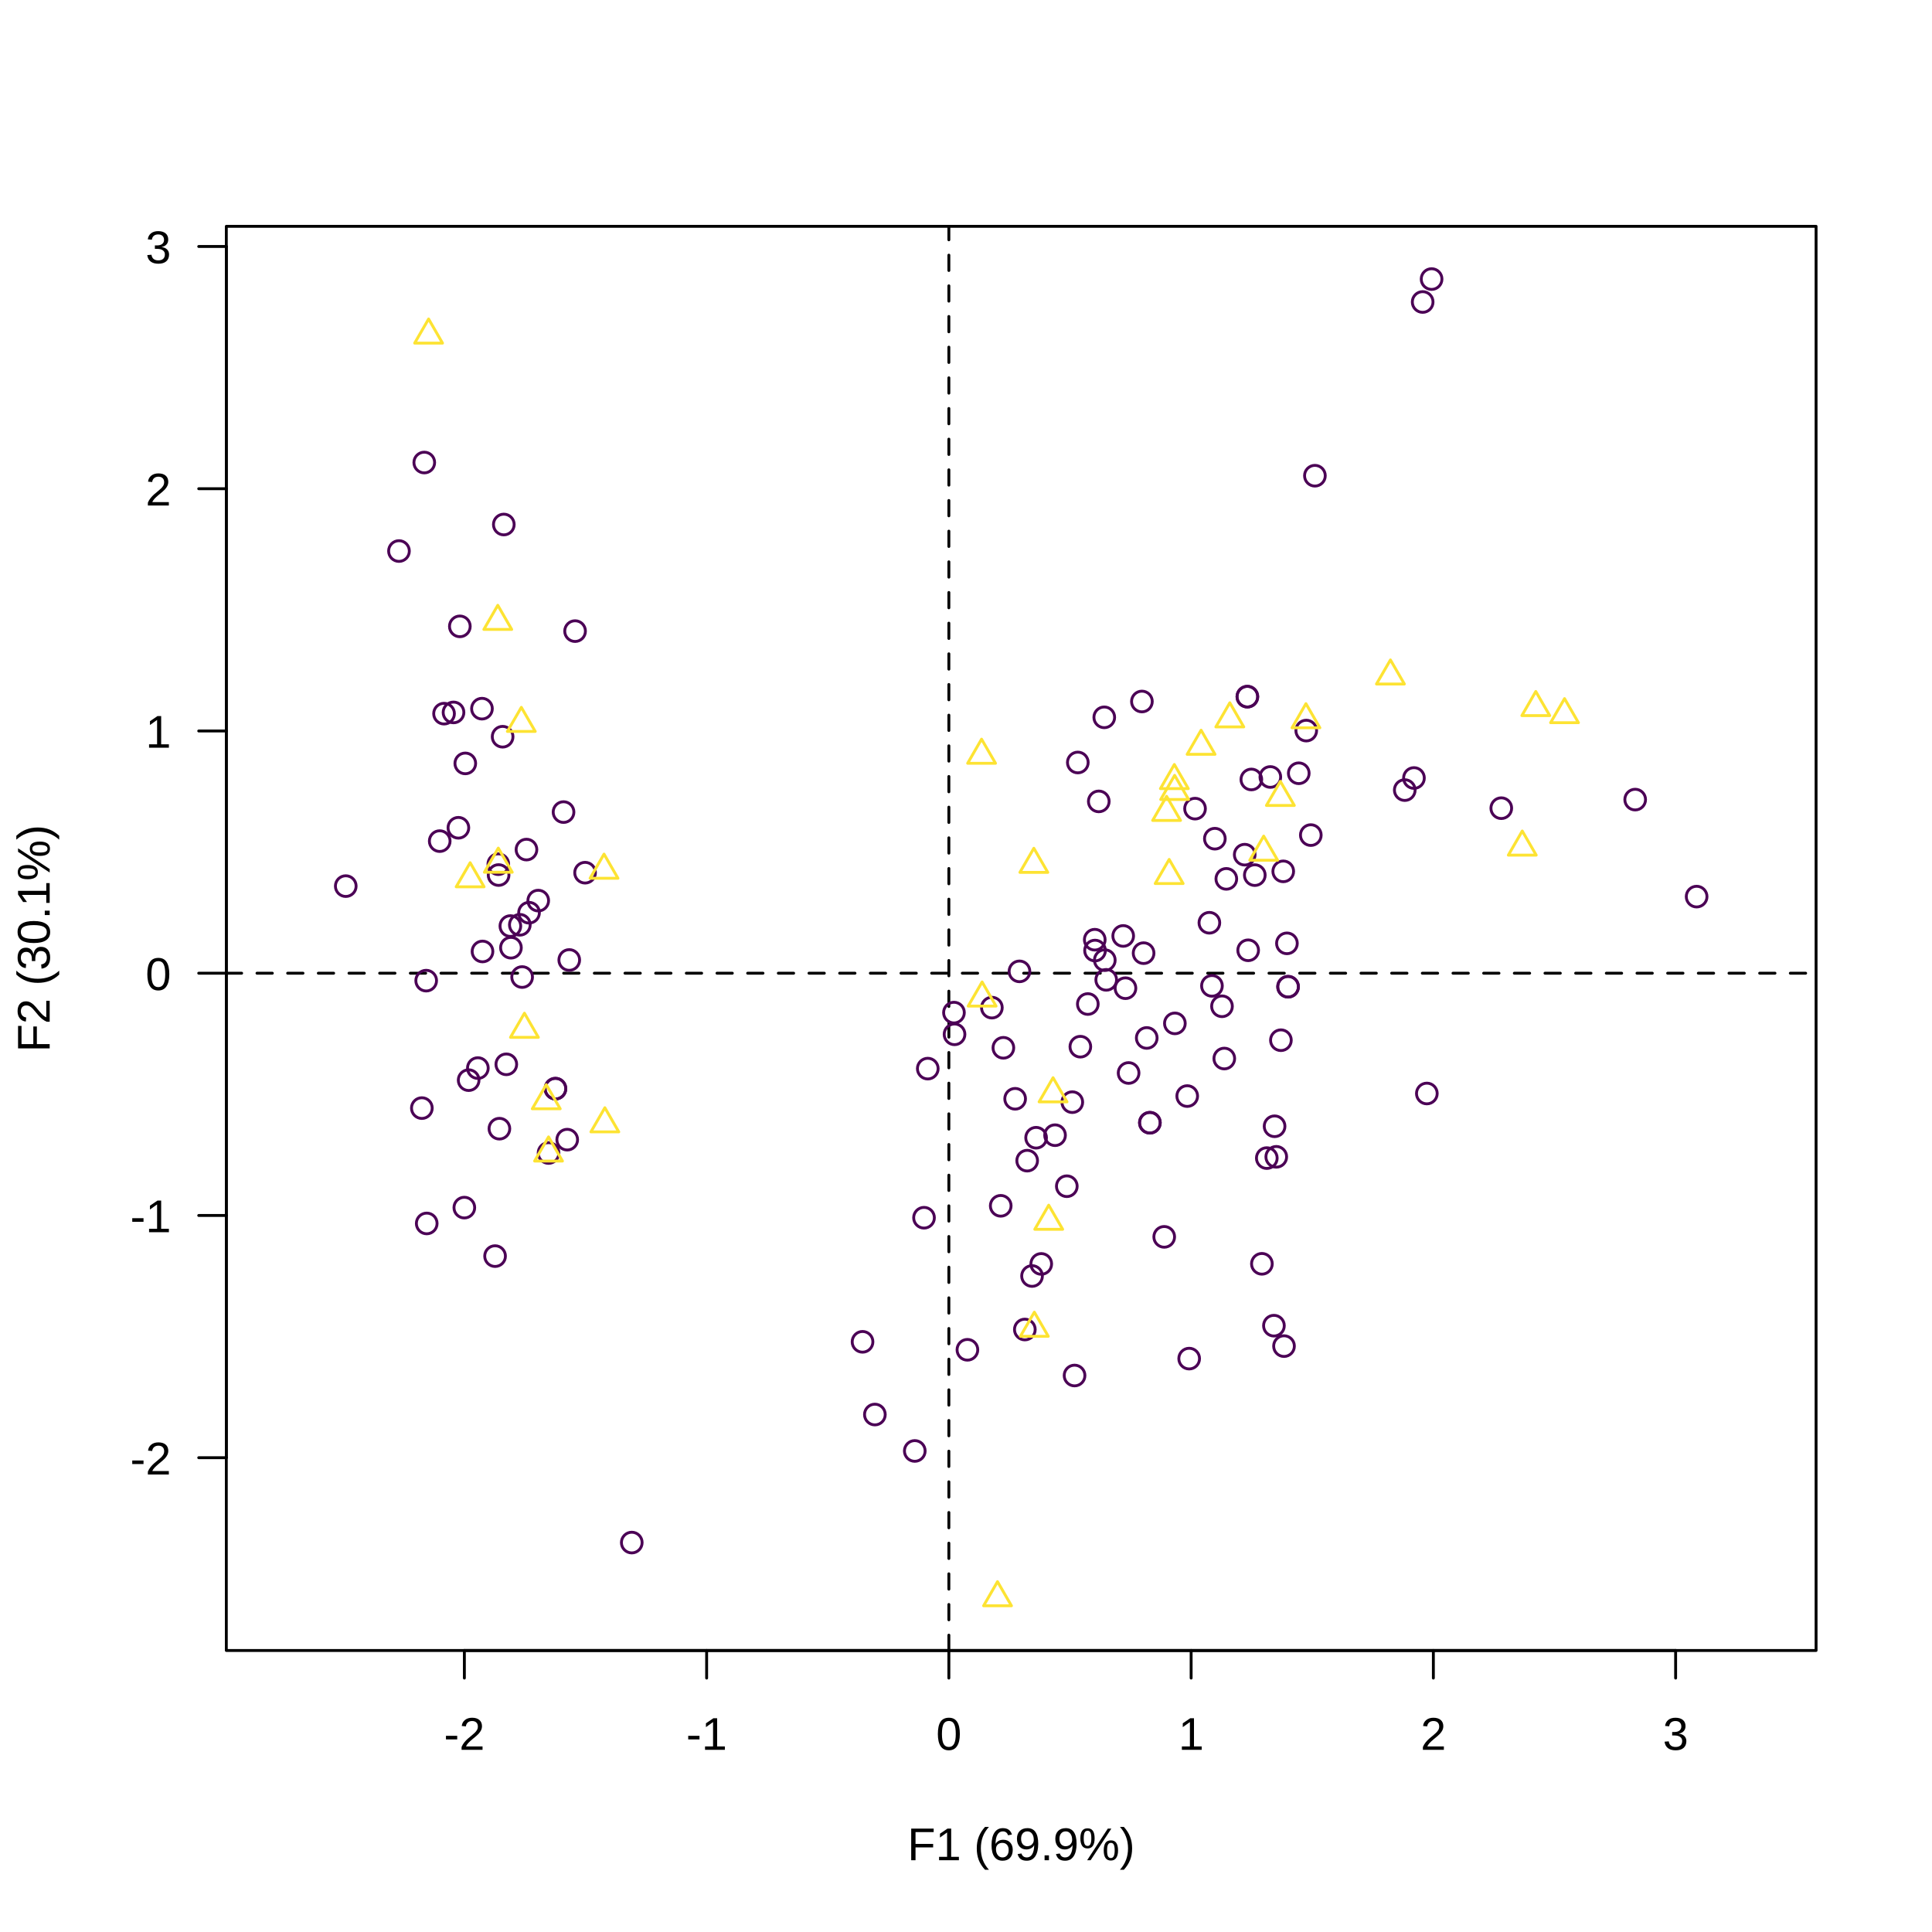
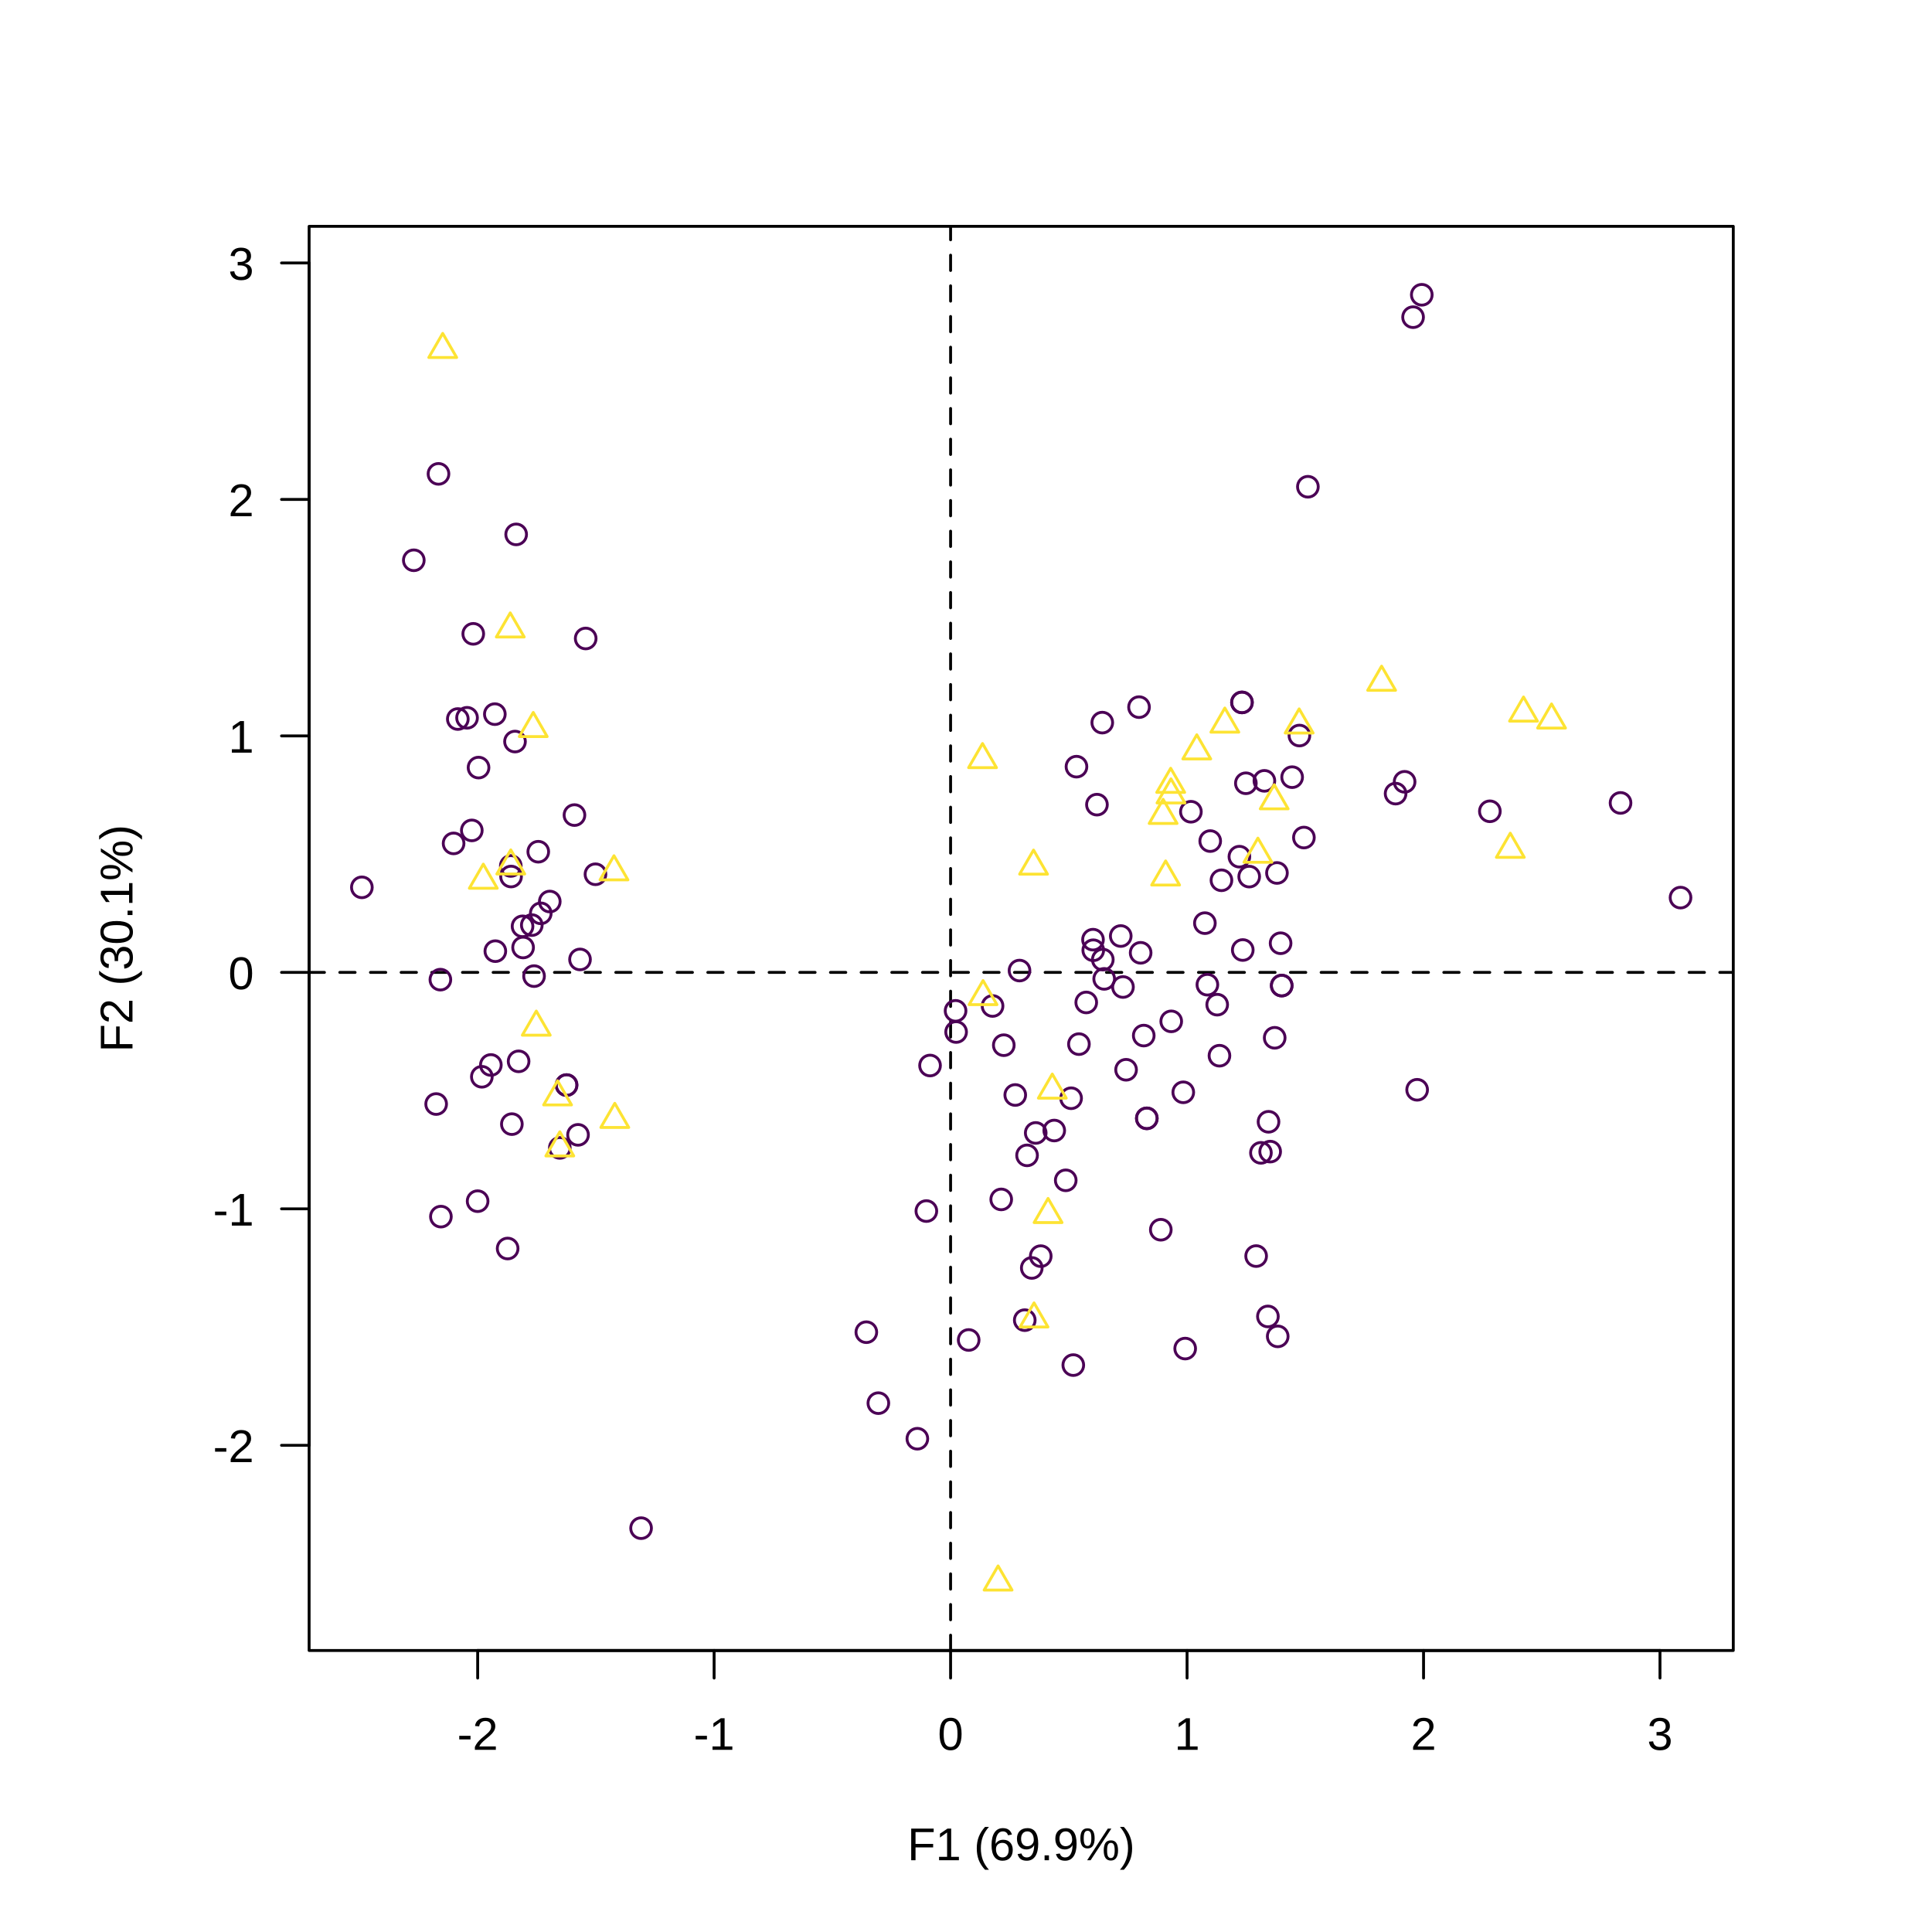
<svg xmlns="http://www.w3.org/2000/svg" class="svglite" width="504.00pt" height="504.00pt" viewBox="0 0 504.00 504.00">
  <defs>
    <style type="text/css">
    .svglite line, .svglite polyline, .svglite polygon, .svglite path, .svglite rect, .svglite circle {
      fill: none;
      stroke: #000000;
      stroke-linecap: round;
      stroke-linejoin: round;
      stroke-miterlimit: 10.00;
    }
    .svglite text {
      white-space: pre;
    }
  </style>
  </defs>
  <rect width="100%" height="100%" style="stroke: none; fill: #FFFFFF;" />
  <defs>
    <clipPath id="cpMC4wMHw1MDQuMDB8MC4wMHw1MDQuMDA=">
      <rect x="0.00" y="0.00" width="504.00" height="504.00" />
    </clipPath>
  </defs>
  <g clip-path="url(#cpMC4wMHw1MDQuMDB8MC4wMHw1MDQuMDA=)">
</g>
  <defs>
-     <clipPath id="cpNTkuMDR8NDczLjc2fDU5LjA0fDQzMC41Ng==">
-       <rect x="59.04" y="59.04" width="414.72" height="371.52" />
+     <clipPath id="cpODAuNjR8NDUyLjE2fDU5LjA0fDQzMC41Ng==">
+       <rect x="80.64" y="59.04" width="371.52" height="371.52" />
    </clipPath>
  </defs>
-   <g clip-path="url(#cpNTkuMDR8NDczLjc2fDU5LjA0fDQzMC41Ng==)">
-     <line x1="59.04" y1="253.88" x2="473.76" y2="253.88" style="stroke-width: 0.75; stroke-dasharray: 4.00,4.00;" />
-     <line x1="247.53" y1="430.56" x2="247.53" y2="59.04" style="stroke-width: 0.75; stroke-dasharray: 4.00,4.00;" />
-     <circle cx="147.97" cy="297.30" r="2.70" style="stroke-width: 0.75; stroke: #4B0055;" />
-     <circle cx="124.66" cy="278.63" r="2.70" style="stroke-width: 0.75; stroke: #4B0055;" />
-     <circle cx="130.28" cy="294.44" r="2.70" style="stroke-width: 0.75; stroke: #4B0055;" />
-     <circle cx="119.58" cy="215.94" r="2.70" style="stroke-width: 0.75; stroke: #4B0055;" />
-     <circle cx="111.18" cy="255.82" r="2.70" style="stroke-width: 0.75; stroke: #4B0055;" />
-     <circle cx="133.14" cy="241.58" r="2.70" style="stroke-width: 0.75; stroke: #4B0055;" />
-     <circle cx="129.15" cy="327.68" r="2.70" style="stroke-width: 0.75; stroke: #4B0055;" />
-     <circle cx="144.90" cy="284.00" r="2.70" style="stroke-width: 0.75; stroke: #4B0055;" />
-     <circle cx="125.87" cy="248.21" r="2.70" style="stroke-width: 0.75; stroke: #4B0055;" />
-     <circle cx="143.10" cy="300.78" r="2.70" style="stroke-width: 0.75; stroke: #4B0055;" />
-     <circle cx="111.32" cy="319.16" r="2.70" style="stroke-width: 0.75; stroke: #4B0055;" />
-     <circle cx="131.43" cy="136.83" r="2.70" style="stroke-width: 0.75; stroke: #4B0055;" />
-     <circle cx="119.96" cy="163.40" r="2.70" style="stroke-width: 0.75; stroke: #4B0055;" />
-     <circle cx="129.99" cy="225.44" r="2.70" style="stroke-width: 0.75; stroke: #4B0055;" />
-     <circle cx="150.02" cy="164.64" r="2.70" style="stroke-width: 0.75; stroke: #4B0055;" />
-     <circle cx="115.84" cy="186.17" r="2.70" style="stroke-width: 0.75; stroke: #4B0055;" />
-     <circle cx="121.38" cy="199.15" r="2.70" style="stroke-width: 0.75; stroke: #4B0055;" />
-     <circle cx="90.20" cy="231.16" r="2.70" style="stroke-width: 0.75; stroke: #4B0055;" />
-     <circle cx="148.50" cy="250.43" r="2.70" style="stroke-width: 0.75; stroke: #4B0055;" />
-     <circle cx="133.29" cy="247.23" r="2.70" style="stroke-width: 0.75; stroke: #4B0055;" />
-     <circle cx="135.61" cy="241.25" r="2.70" style="stroke-width: 0.75; stroke: #4B0055;" />
-     <circle cx="137.34" cy="221.63" r="2.70" style="stroke-width: 0.75; stroke: #4B0055;" />
-     <circle cx="140.41" cy="234.94" r="2.70" style="stroke-width: 0.75; stroke: #4B0055;" />
-     <circle cx="132.08" cy="277.65" r="2.70" style="stroke-width: 0.75; stroke: #4B0055;" />
-     <circle cx="152.63" cy="227.66" r="2.70" style="stroke-width: 0.75; stroke: #4B0055;" />
-     <circle cx="104.08" cy="143.75" r="2.70" style="stroke-width: 0.75; stroke: #4B0055;" />
-     <circle cx="110.68" cy="120.66" r="2.70" style="stroke-width: 0.75; stroke: #4B0055;" />
-     <circle cx="144.90" cy="284.00" r="2.70" style="stroke-width: 0.75; stroke: #4B0055;" />
-     <circle cx="147.01" cy="211.85" r="2.70" style="stroke-width: 0.75; stroke: #4B0055;" />
-     <circle cx="114.71" cy="219.42" r="2.70" style="stroke-width: 0.75; stroke: #4B0055;" />
-     <circle cx="121.13" cy="315.03" r="2.70" style="stroke-width: 0.75; stroke: #4B0055;" />
-     <circle cx="138.01" cy="238.10" r="2.70" style="stroke-width: 0.75; stroke: #4B0055;" />
-     <circle cx="164.81" cy="402.41" r="2.70" style="stroke-width: 0.75; stroke: #4B0055;" />
-     <circle cx="110.05" cy="289.07" r="2.70" style="stroke-width: 0.75; stroke: #4B0055;" />
-     <circle cx="130.07" cy="228.27" r="2.70" style="stroke-width: 0.75; stroke: #4B0055;" />
-     <circle cx="125.73" cy="184.87" r="2.70" style="stroke-width: 0.75; stroke: #4B0055;" />
-     <circle cx="118.31" cy="185.85" r="2.70" style="stroke-width: 0.75; stroke: #4B0055;" />
-     <circle cx="122.26" cy="281.78" r="2.70" style="stroke-width: 0.75; stroke: #4B0055;" />
-     <circle cx="131.12" cy="192.19" r="2.70" style="stroke-width: 0.75; stroke: #4B0055;" />
-     <circle cx="136.21" cy="254.88" r="2.70" style="stroke-width: 0.75; stroke: #4B0055;" />
-     <circle cx="286.64" cy="209.06" r="2.70" style="stroke-width: 0.75; stroke: #4B0055;" />
-     <circle cx="326.44" cy="203.34" r="2.70" style="stroke-width: 0.75; stroke: #4B0055;" />
-     <circle cx="280.32" cy="358.83" r="2.70" style="stroke-width: 0.75; stroke: #4B0055;" />
-     <circle cx="316.16" cy="257.18" r="2.70" style="stroke-width: 0.75; stroke: #4B0055;" />
-     <circle cx="281.17" cy="198.91" r="2.70" style="stroke-width: 0.75; stroke: #4B0055;" />
-     <circle cx="228.23" cy="369.01" r="2.70" style="stroke-width: 0.75; stroke: #4B0055;" />
-     <circle cx="315.49" cy="240.72" r="2.70" style="stroke-width: 0.75; stroke: #4B0055;" />
-     <circle cx="241.05" cy="317.67" r="2.70" style="stroke-width: 0.75; stroke: #4B0055;" />
-     <circle cx="265.95" cy="253.40" r="2.70" style="stroke-width: 0.75; stroke: #4B0055;" />
-     <circle cx="310.22" cy="354.42" r="2.70" style="stroke-width: 0.75; stroke: #4B0055;" />
-     <circle cx="293.60" cy="257.79" r="2.70" style="stroke-width: 0.75; stroke: #4B0055;" />
-     <circle cx="242.03" cy="278.77" r="2.70" style="stroke-width: 0.75; stroke: #4B0055;" />
-     <circle cx="258.75" cy="262.86" r="2.70" style="stroke-width: 0.75; stroke: #4B0055;" />
-     <circle cx="275.23" cy="296.14" r="2.70" style="stroke-width: 0.75; stroke: #4B0055;" />
-     <circle cx="332.33" cy="345.83" r="2.70" style="stroke-width: 0.75; stroke: #4B0055;" />
-     <circle cx="271.63" cy="329.72" r="2.70" style="stroke-width: 0.75; stroke: #4B0055;" />
-     <circle cx="281.83" cy="273.05" r="2.70" style="stroke-width: 0.75; stroke: #4B0055;" />
-     <circle cx="330.47" cy="302.11" r="2.70" style="stroke-width: 0.75; stroke: #4B0055;" />
-     <circle cx="299.15" cy="270.77" r="2.70" style="stroke-width: 0.75; stroke: #4B0055;" />
-     <circle cx="298.33" cy="248.65" r="2.70" style="stroke-width: 0.75; stroke: #4B0055;" />
-     <circle cx="335.72" cy="246.09" r="2.70" style="stroke-width: 0.75; stroke: #4B0055;" />
-     <circle cx="324.71" cy="222.96" r="2.70" style="stroke-width: 0.75; stroke: #4B0055;" />
-     <circle cx="283.78" cy="261.92" r="2.70" style="stroke-width: 0.75; stroke: #4B0055;" />
-     <circle cx="261.06" cy="314.56" r="2.70" style="stroke-width: 0.75; stroke: #4B0055;" />
-     <circle cx="267.35" cy="346.83" r="2.70" style="stroke-width: 0.75; stroke: #4B0055;" />
-     <circle cx="270.29" cy="296.80" r="2.70" style="stroke-width: 0.75; stroke: #4B0055;" />
-     <circle cx="309.71" cy="285.93" r="2.70" style="stroke-width: 0.75; stroke: #4B0055;" />
-     <circle cx="249.01" cy="269.82" r="2.70" style="stroke-width: 0.75; stroke: #4B0055;" />
-     <circle cx="311.75" cy="210.95" r="2.70" style="stroke-width: 0.75; stroke: #4B0055;" />
-     <circle cx="329.19" cy="329.69" r="2.70" style="stroke-width: 0.75; stroke: #4B0055;" />
-     <circle cx="248.86" cy="264.16" r="2.70" style="stroke-width: 0.75; stroke: #4B0055;" />
-     <circle cx="269.23" cy="332.87" r="2.70" style="stroke-width: 0.75; stroke: #4B0055;" />
-     <circle cx="285.59" cy="245.14" r="2.70" style="stroke-width: 0.75; stroke: #4B0055;" />
-     <circle cx="278.30" cy="309.45" r="2.70" style="stroke-width: 0.75; stroke: #4B0055;" />
-     <circle cx="238.64" cy="378.51" r="2.70" style="stroke-width: 0.75; stroke: #4B0055;" />
-     <circle cx="267.96" cy="302.78" r="2.70" style="stroke-width: 0.75; stroke: #4B0055;" />
-     <circle cx="261.75" cy="273.34" r="2.70" style="stroke-width: 0.75; stroke: #4B0055;" />
-     <circle cx="288.58" cy="255.61" r="2.70" style="stroke-width: 0.75; stroke: #4B0055;" />
-     <circle cx="225.01" cy="350.04" r="2.70" style="stroke-width: 0.75; stroke: #4B0055;" />
-     <circle cx="264.82" cy="286.64" r="2.70" style="stroke-width: 0.75; stroke: #4B0055;" />
-     <circle cx="299.97" cy="292.89" r="2.70" style="stroke-width: 0.75; stroke: #4B0055;" />
-     <circle cx="366.46" cy="206.11" r="2.70" style="stroke-width: 0.75; stroke: #4B0055;" />
-     <circle cx="325.61" cy="247.90" r="2.70" style="stroke-width: 0.75; stroke: #4B0055;" />
-     <circle cx="334.76" cy="227.31" r="2.70" style="stroke-width: 0.75; stroke: #4B0055;" />
-     <circle cx="252.37" cy="352.12" r="2.70" style="stroke-width: 0.75; stroke: #4B0055;" />
-     <circle cx="391.64" cy="210.83" r="2.70" style="stroke-width: 0.75; stroke: #4B0055;" />
-     <circle cx="372.22" cy="285.26" r="2.70" style="stroke-width: 0.75; stroke: #4B0055;" />
-     <circle cx="343.02" cy="124.10" r="2.70" style="stroke-width: 0.75; stroke: #4B0055;" />
-     <circle cx="334.15" cy="271.36" r="2.70" style="stroke-width: 0.75; stroke: #4B0055;" />
-     <circle cx="341.95" cy="217.85" r="2.70" style="stroke-width: 0.75; stroke: #4B0055;" />
-     <circle cx="303.71" cy="322.66" r="2.70" style="stroke-width: 0.75; stroke: #4B0055;" />
-     <circle cx="294.42" cy="279.91" r="2.70" style="stroke-width: 0.75; stroke: #4B0055;" />
-     <circle cx="327.34" cy="228.29" r="2.70" style="stroke-width: 0.75; stroke: #4B0055;" />
-     <circle cx="371.13" cy="78.78" r="2.70" style="stroke-width: 0.75; stroke: #4B0055;" />
-     <circle cx="442.60" cy="233.90" r="2.70" style="stroke-width: 0.75; stroke: #4B0055;" />
-     <circle cx="334.96" cy="351.16" r="2.70" style="stroke-width: 0.75; stroke: #4B0055;" />
-     <circle cx="279.73" cy="287.52" r="2.70" style="stroke-width: 0.75; stroke: #4B0055;" />
-     <circle cx="426.57" cy="208.59" r="2.70" style="stroke-width: 0.75; stroke: #4B0055;" />
-     <circle cx="319.38" cy="276.14" r="2.70" style="stroke-width: 0.75; stroke: #4B0055;" />
-     <circle cx="325.40" cy="181.74" r="2.70" style="stroke-width: 0.75; stroke: #4B0055;" />
-     <circle cx="306.49" cy="266.97" r="2.70" style="stroke-width: 0.75; stroke: #4B0055;" />
-     <circle cx="293.01" cy="244.16" r="2.70" style="stroke-width: 0.75; stroke: #4B0055;" />
-     <circle cx="336.02" cy="257.41" r="2.70" style="stroke-width: 0.75; stroke: #4B0055;" />
-     <circle cx="368.86" cy="202.96" r="2.70" style="stroke-width: 0.75; stroke: #4B0055;" />
-     <circle cx="373.46" cy="72.80" r="2.70" style="stroke-width: 0.75; stroke: #4B0055;" />
-     <circle cx="336.02" cy="257.41" r="2.70" style="stroke-width: 0.75; stroke: #4B0055;" />
-     <circle cx="318.78" cy="262.51" r="2.70" style="stroke-width: 0.75; stroke: #4B0055;" />
-     <circle cx="332.50" cy="293.81" r="2.70" style="stroke-width: 0.75; stroke: #4B0055;" />
-     <circle cx="297.89" cy="183.00" r="2.70" style="stroke-width: 0.75; stroke: #4B0055;" />
-     <circle cx="316.92" cy="218.79" r="2.70" style="stroke-width: 0.75; stroke: #4B0055;" />
-     <circle cx="285.66" cy="247.97" r="2.70" style="stroke-width: 0.75; stroke: #4B0055;" />
-     <circle cx="338.81" cy="201.72" r="2.70" style="stroke-width: 0.75; stroke: #4B0055;" />
-     <circle cx="331.39" cy="202.69" r="2.70" style="stroke-width: 0.75; stroke: #4B0055;" />
-     <circle cx="299.97" cy="292.89" r="2.70" style="stroke-width: 0.75; stroke: #4B0055;" />
-     <circle cx="340.76" cy="190.59" r="2.70" style="stroke-width: 0.75; stroke: #4B0055;" />
-     <circle cx="325.40" cy="181.74" r="2.70" style="stroke-width: 0.75; stroke: #4B0055;" />
-     <circle cx="332.94" cy="301.78" r="2.70" style="stroke-width: 0.75; stroke: #4B0055;" />
-     <circle cx="319.91" cy="229.27" r="2.70" style="stroke-width: 0.75; stroke: #4B0055;" />
-     <circle cx="288.07" cy="187.13" r="2.70" style="stroke-width: 0.75; stroke: #4B0055;" />
-     <circle cx="288.21" cy="250.47" r="2.70" style="stroke-width: 0.75; stroke: #4B0055;" />
-     <polygon points="129.99,221.24 133.63,227.54 126.36,227.54 " style="stroke-width: 0.75; stroke: #FDE333;" />
-     <polygon points="129.86,157.90 133.49,164.20 126.22,164.20 " style="stroke-width: 0.75; stroke: #FDE333;" />
-     <polygon points="136.00,184.52 139.63,190.81 132.36,190.81 " style="stroke-width: 0.75; stroke: #FDE333;" />
-     <polygon points="111.81,83.21 115.44,89.51 108.17,89.51 " style="stroke-width: 0.75; stroke: #FDE333;" />
-     <polygon points="157.57,222.81 161.21,229.11 153.94,229.11 " style="stroke-width: 0.75; stroke: #FDE333;" />
-     <polygon points="157.79,288.97 161.42,295.27 154.15,295.27 " style="stroke-width: 0.75; stroke: #FDE333;" />
-     <polygon points="142.50,282.95 146.14,289.25 138.86,289.25 " style="stroke-width: 0.75; stroke: #FDE333;" />
-     <polygon points="136.81,264.31 140.44,270.61 133.17,270.61 " style="stroke-width: 0.75; stroke: #FDE333;" />
-     <polygon points="122.65,225.05 126.28,231.34 119.01,231.34 " style="stroke-width: 0.75; stroke: #FDE333;" />
-     <polygon points="143.10,296.58 146.73,302.88 139.46,302.88 " style="stroke-width: 0.75; stroke: #FDE333;" />
-     <polygon points="320.82,183.33 324.46,189.63 317.18,189.63 " style="stroke-width: 0.75; stroke: #FDE333;" />
-     <polygon points="274.71,281.14 278.35,287.44 271.07,287.44 " style="stroke-width: 0.75; stroke: #FDE333;" />
-     <polygon points="260.22,412.60 263.86,418.90 256.59,418.90 " style="stroke-width: 0.75; stroke: #FDE333;" />
-     <polygon points="304.33,207.73 307.96,214.03 300.69,214.03 " style="stroke-width: 0.75; stroke: #FDE333;" />
-     <polygon points="269.70,221.28 273.34,227.58 266.06,227.58 " style="stroke-width: 0.75; stroke: #FDE333;" />
-     <polygon points="305.00,224.19 308.64,230.49 301.36,230.49 " style="stroke-width: 0.75; stroke: #FDE333;" />
-     <polygon points="269.83,342.30 273.46,348.60 266.19,348.60 " style="stroke-width: 0.75; stroke: #FDE333;" />
-     <polygon points="256.06,192.82 259.70,199.12 252.43,199.12 " style="stroke-width: 0.75; stroke: #FDE333;" />
-     <polygon points="273.58,314.39 277.22,320.69 269.94,320.69 " style="stroke-width: 0.75; stroke: #FDE333;" />
-     <polygon points="256.20,256.16 259.84,262.46 252.57,262.46 " style="stroke-width: 0.75; stroke: #FDE333;" />
-     <polygon points="313.33,190.48 316.96,196.78 309.69,196.78 " style="stroke-width: 0.75; stroke: #FDE333;" />
-     <polygon points="408.14,182.24 411.77,188.53 404.50,188.53 " style="stroke-width: 0.75; stroke: #FDE333;" />
-     <polygon points="306.35,199.43 309.99,205.73 302.72,205.73 " style="stroke-width: 0.75; stroke: #FDE333;" />
-     <polygon points="306.43,202.26 310.07,208.56 302.79,208.56 " style="stroke-width: 0.75; stroke: #FDE333;" />
-     <polygon points="340.68,183.56 344.32,189.86 337.05,189.86 " style="stroke-width: 0.75; stroke: #FDE333;" />
-     <polygon points="362.72,172.15 366.36,178.44 359.08,178.44 " style="stroke-width: 0.75; stroke: #FDE333;" />
-     <polygon points="397.11,216.78 400.75,223.08 393.48,223.08 " style="stroke-width: 0.75; stroke: #FDE333;" />
-     <polygon points="400.64,180.38 404.28,186.68 397.01,186.68 " style="stroke-width: 0.75; stroke: #FDE333;" />
-     <polygon points="334.01,203.83 337.65,210.12 330.37,210.12 " style="stroke-width: 0.75; stroke: #FDE333;" />
-     <polygon points="329.66,218.11 333.30,224.41 326.02,224.41 " style="stroke-width: 0.75; stroke: #FDE333;" />
+   <g clip-path="url(#cpODAuNjR8NDUyLjE2fDU5LjA0fDQzMC41Ng==)">
+     <line x1="80.64" y1="253.67" x2="452.16" y2="253.67" style="stroke-width: 0.75; stroke-dasharray: 4.00,4.00;" />
+     <line x1="247.98" y1="430.56" x2="247.98" y2="59.04" style="stroke-width: 0.75; stroke-dasharray: 4.00,4.00;" />
+     <circle cx="150.79" cy="296.05" r="2.70" style="stroke-width: 0.75; stroke: #4B0055;" />
+     <circle cx="128.05" cy="277.82" r="2.70" style="stroke-width: 0.75; stroke: #4B0055;" />
+     <circle cx="133.53" cy="293.25" r="2.70" style="stroke-width: 0.75; stroke: #4B0055;" />
+     <circle cx="123.08" cy="216.63" r="2.70" style="stroke-width: 0.75; stroke: #4B0055;" />
+     <circle cx="114.88" cy="255.56" r="2.70" style="stroke-width: 0.75; stroke: #4B0055;" />
+     <circle cx="136.32" cy="241.65" r="2.70" style="stroke-width: 0.75; stroke: #4B0055;" />
+     <circle cx="132.43" cy="325.70" r="2.70" style="stroke-width: 0.75; stroke: #4B0055;" />
+     <circle cx="147.80" cy="283.06" r="2.70" style="stroke-width: 0.75; stroke: #4B0055;" />
+     <circle cx="129.22" cy="248.13" r="2.70" style="stroke-width: 0.75; stroke: #4B0055;" />
+     <circle cx="146.04" cy="299.45" r="2.70" style="stroke-width: 0.75; stroke: #4B0055;" />
+     <circle cx="115.02" cy="317.38" r="2.70" style="stroke-width: 0.75; stroke: #4B0055;" />
+     <circle cx="134.65" cy="139.41" r="2.70" style="stroke-width: 0.75; stroke: #4B0055;" />
+     <circle cx="123.46" cy="165.35" r="2.70" style="stroke-width: 0.75; stroke: #4B0055;" />
+     <circle cx="133.25" cy="225.90" r="2.70" style="stroke-width: 0.75; stroke: #4B0055;" />
+     <circle cx="152.79" cy="166.56" r="2.70" style="stroke-width: 0.75; stroke: #4B0055;" />
+     <circle cx="119.43" cy="187.57" r="2.70" style="stroke-width: 0.75; stroke: #4B0055;" />
+     <circle cx="124.84" cy="200.24" r="2.70" style="stroke-width: 0.75; stroke: #4B0055;" />
+     <circle cx="94.40" cy="231.48" r="2.70" style="stroke-width: 0.75; stroke: #4B0055;" />
+     <circle cx="151.31" cy="250.29" r="2.70" style="stroke-width: 0.75; stroke: #4B0055;" />
+     <circle cx="136.46" cy="247.17" r="2.70" style="stroke-width: 0.75; stroke: #4B0055;" />
+     <circle cx="138.73" cy="241.33" r="2.70" style="stroke-width: 0.75; stroke: #4B0055;" />
+     <circle cx="140.42" cy="222.19" r="2.70" style="stroke-width: 0.75; stroke: #4B0055;" />
+     <circle cx="143.42" cy="235.18" r="2.70" style="stroke-width: 0.75; stroke: #4B0055;" />
+     <circle cx="135.29" cy="276.87" r="2.70" style="stroke-width: 0.75; stroke: #4B0055;" />
+     <circle cx="155.34" cy="228.07" r="2.70" style="stroke-width: 0.75; stroke: #4B0055;" />
+     <circle cx="107.95" cy="146.16" r="2.70" style="stroke-width: 0.75; stroke: #4B0055;" />
+     <circle cx="114.39" cy="123.62" r="2.70" style="stroke-width: 0.75; stroke: #4B0055;" />
+     <circle cx="147.80" cy="283.06" r="2.70" style="stroke-width: 0.75; stroke: #4B0055;" />
+     <circle cx="149.86" cy="212.63" r="2.70" style="stroke-width: 0.75; stroke: #4B0055;" />
+     <circle cx="118.33" cy="220.02" r="2.70" style="stroke-width: 0.75; stroke: #4B0055;" />
+     <circle cx="124.60" cy="313.35" r="2.70" style="stroke-width: 0.75; stroke: #4B0055;" />
+     <circle cx="141.07" cy="238.26" r="2.70" style="stroke-width: 0.75; stroke: #4B0055;" />
+     <circle cx="167.24" cy="398.65" r="2.70" style="stroke-width: 0.75; stroke: #4B0055;" />
+     <circle cx="113.78" cy="288.01" r="2.70" style="stroke-width: 0.75; stroke: #4B0055;" />
+     <circle cx="133.32" cy="228.66" r="2.70" style="stroke-width: 0.75; stroke: #4B0055;" />
+     <circle cx="129.09" cy="186.30" r="2.70" style="stroke-width: 0.75; stroke: #4B0055;" />
+     <circle cx="121.84" cy="187.25" r="2.70" style="stroke-width: 0.75; stroke: #4B0055;" />
+     <circle cx="125.70" cy="280.90" r="2.70" style="stroke-width: 0.75; stroke: #4B0055;" />
+     <circle cx="134.35" cy="193.45" r="2.70" style="stroke-width: 0.75; stroke: #4B0055;" />
+     <circle cx="139.32" cy="254.64" r="2.70" style="stroke-width: 0.75; stroke: #4B0055;" />
+     <circle cx="286.16" cy="209.91" r="2.70" style="stroke-width: 0.75; stroke: #4B0055;" />
+     <circle cx="325.01" cy="204.33" r="2.70" style="stroke-width: 0.75; stroke: #4B0055;" />
+     <circle cx="279.99" cy="356.11" r="2.70" style="stroke-width: 0.75; stroke: #4B0055;" />
+     <circle cx="314.97" cy="256.88" r="2.70" style="stroke-width: 0.75; stroke: #4B0055;" />
+     <circle cx="280.82" cy="200.00" r="2.70" style="stroke-width: 0.75; stroke: #4B0055;" />
+     <circle cx="229.14" cy="366.04" r="2.70" style="stroke-width: 0.75; stroke: #4B0055;" />
+     <circle cx="314.32" cy="240.82" r="2.70" style="stroke-width: 0.75; stroke: #4B0055;" />
+     <circle cx="241.66" cy="315.93" r="2.70" style="stroke-width: 0.75; stroke: #4B0055;" />
+     <circle cx="265.96" cy="253.19" r="2.70" style="stroke-width: 0.75; stroke: #4B0055;" />
+     <circle cx="309.18" cy="351.80" r="2.70" style="stroke-width: 0.75; stroke: #4B0055;" />
+     <circle cx="292.95" cy="257.48" r="2.70" style="stroke-width: 0.75; stroke: #4B0055;" />
+     <circle cx="242.62" cy="277.96" r="2.70" style="stroke-width: 0.75; stroke: #4B0055;" />
+     <circle cx="258.93" cy="262.43" r="2.70" style="stroke-width: 0.75; stroke: #4B0055;" />
+     <circle cx="275.02" cy="294.92" r="2.70" style="stroke-width: 0.75; stroke: #4B0055;" />
+     <circle cx="330.76" cy="343.42" r="2.70" style="stroke-width: 0.75; stroke: #4B0055;" />
+     <circle cx="271.50" cy="327.69" r="2.70" style="stroke-width: 0.75; stroke: #4B0055;" />
+     <circle cx="281.46" cy="272.38" r="2.70" style="stroke-width: 0.75; stroke: #4B0055;" />
+     <circle cx="328.94" cy="300.74" r="2.70" style="stroke-width: 0.75; stroke: #4B0055;" />
+     <circle cx="298.37" cy="270.15" r="2.70" style="stroke-width: 0.75; stroke: #4B0055;" />
+     <circle cx="297.56" cy="248.56" r="2.70" style="stroke-width: 0.75; stroke: #4B0055;" />
+     <circle cx="334.07" cy="246.06" r="2.70" style="stroke-width: 0.75; stroke: #4B0055;" />
+     <circle cx="323.32" cy="223.48" r="2.70" style="stroke-width: 0.75; stroke: #4B0055;" />
+     <circle cx="283.37" cy="261.51" r="2.70" style="stroke-width: 0.75; stroke: #4B0055;" />
+     <circle cx="261.19" cy="312.89" r="2.70" style="stroke-width: 0.75; stroke: #4B0055;" />
+     <circle cx="267.33" cy="344.39" r="2.70" style="stroke-width: 0.75; stroke: #4B0055;" />
+     <circle cx="270.19" cy="295.55" r="2.70" style="stroke-width: 0.75; stroke: #4B0055;" />
+     <circle cx="308.68" cy="284.95" r="2.70" style="stroke-width: 0.75; stroke: #4B0055;" />
+     <circle cx="249.42" cy="269.22" r="2.70" style="stroke-width: 0.75; stroke: #4B0055;" />
+     <circle cx="310.67" cy="211.76" r="2.70" style="stroke-width: 0.75; stroke: #4B0055;" />
+     <circle cx="327.69" cy="327.67" r="2.70" style="stroke-width: 0.75; stroke: #4B0055;" />
+     <circle cx="249.28" cy="263.70" r="2.70" style="stroke-width: 0.75; stroke: #4B0055;" />
+     <circle cx="269.16" cy="330.77" r="2.70" style="stroke-width: 0.75; stroke: #4B0055;" />
+     <circle cx="285.13" cy="245.13" r="2.70" style="stroke-width: 0.75; stroke: #4B0055;" />
+     <circle cx="278.02" cy="307.91" r="2.70" style="stroke-width: 0.75; stroke: #4B0055;" />
+     <circle cx="239.31" cy="375.32" r="2.70" style="stroke-width: 0.75; stroke: #4B0055;" />
+     <circle cx="267.93" cy="301.40" r="2.70" style="stroke-width: 0.75; stroke: #4B0055;" />
+     <circle cx="261.86" cy="272.66" r="2.70" style="stroke-width: 0.75; stroke: #4B0055;" />
+     <circle cx="288.05" cy="255.36" r="2.70" style="stroke-width: 0.75; stroke: #4B0055;" />
+     <circle cx="226.00" cy="347.53" r="2.70" style="stroke-width: 0.75; stroke: #4B0055;" />
+     <circle cx="264.85" cy="285.65" r="2.70" style="stroke-width: 0.75; stroke: #4B0055;" />
+     <circle cx="299.17" cy="291.74" r="2.70" style="stroke-width: 0.75; stroke: #4B0055;" />
+     <circle cx="364.07" cy="207.03" r="2.70" style="stroke-width: 0.75; stroke: #4B0055;" />
+     <circle cx="324.20" cy="247.83" r="2.70" style="stroke-width: 0.75; stroke: #4B0055;" />
+     <circle cx="333.12" cy="227.73" r="2.70" style="stroke-width: 0.75; stroke: #4B0055;" />
+     <circle cx="252.70" cy="349.56" r="2.70" style="stroke-width: 0.75; stroke: #4B0055;" />
+     <circle cx="388.66" cy="211.64" r="2.70" style="stroke-width: 0.75; stroke: #4B0055;" />
+     <circle cx="369.69" cy="284.29" r="2.70" style="stroke-width: 0.75; stroke: #4B0055;" />
+     <circle cx="341.19" cy="126.98" r="2.70" style="stroke-width: 0.75; stroke: #4B0055;" />
+     <circle cx="332.53" cy="270.73" r="2.70" style="stroke-width: 0.75; stroke: #4B0055;" />
+     <circle cx="340.15" cy="218.49" r="2.70" style="stroke-width: 0.75; stroke: #4B0055;" />
+     <circle cx="302.82" cy="320.80" r="2.70" style="stroke-width: 0.75; stroke: #4B0055;" />
+     <circle cx="293.76" cy="279.07" r="2.70" style="stroke-width: 0.75; stroke: #4B0055;" />
+     <circle cx="325.88" cy="228.68" r="2.70" style="stroke-width: 0.75; stroke: #4B0055;" />
+     <circle cx="368.63" cy="82.74" r="2.70" style="stroke-width: 0.75; stroke: #4B0055;" />
+     <circle cx="438.40" cy="234.16" r="2.70" style="stroke-width: 0.75; stroke: #4B0055;" />
+     <circle cx="333.32" cy="348.62" r="2.70" style="stroke-width: 0.75; stroke: #4B0055;" />
+     <circle cx="279.42" cy="286.50" r="2.70" style="stroke-width: 0.75; stroke: #4B0055;" />
+     <circle cx="422.75" cy="209.46" r="2.70" style="stroke-width: 0.75; stroke: #4B0055;" />
+     <circle cx="318.12" cy="275.40" r="2.70" style="stroke-width: 0.75; stroke: #4B0055;" />
+     <circle cx="323.99" cy="183.24" r="2.70" style="stroke-width: 0.75; stroke: #4B0055;" />
+     <circle cx="305.54" cy="266.44" r="2.70" style="stroke-width: 0.75; stroke: #4B0055;" />
+     <circle cx="292.37" cy="244.18" r="2.70" style="stroke-width: 0.75; stroke: #4B0055;" />
+     <circle cx="334.36" cy="257.11" r="2.70" style="stroke-width: 0.75; stroke: #4B0055;" />
+     <circle cx="366.42" cy="203.95" r="2.70" style="stroke-width: 0.75; stroke: #4B0055;" />
+     <circle cx="370.90" cy="76.90" r="2.70" style="stroke-width: 0.75; stroke: #4B0055;" />
+     <circle cx="334.36" cy="257.11" r="2.70" style="stroke-width: 0.75; stroke: #4B0055;" />
+     <circle cx="317.53" cy="262.09" r="2.70" style="stroke-width: 0.75; stroke: #4B0055;" />
+     <circle cx="330.92" cy="292.64" r="2.70" style="stroke-width: 0.75; stroke: #4B0055;" />
+     <circle cx="297.14" cy="184.47" r="2.70" style="stroke-width: 0.75; stroke: #4B0055;" />
+     <circle cx="315.71" cy="219.41" r="2.70" style="stroke-width: 0.75; stroke: #4B0055;" />
+     <circle cx="285.20" cy="247.89" r="2.70" style="stroke-width: 0.75; stroke: #4B0055;" />
+     <circle cx="337.08" cy="202.74" r="2.70" style="stroke-width: 0.75; stroke: #4B0055;" />
+     <circle cx="329.84" cy="203.70" r="2.70" style="stroke-width: 0.75; stroke: #4B0055;" />
+     <circle cx="299.17" cy="291.74" r="2.70" style="stroke-width: 0.75; stroke: #4B0055;" />
+     <circle cx="338.98" cy="191.88" r="2.70" style="stroke-width: 0.75; stroke: #4B0055;" />
+     <circle cx="323.99" cy="183.24" r="2.70" style="stroke-width: 0.75; stroke: #4B0055;" />
+     <circle cx="331.35" cy="300.42" r="2.70" style="stroke-width: 0.75; stroke: #4B0055;" />
+     <circle cx="318.64" cy="229.64" r="2.70" style="stroke-width: 0.75; stroke: #4B0055;" />
+     <circle cx="287.55" cy="188.51" r="2.70" style="stroke-width: 0.75; stroke: #4B0055;" />
+     <circle cx="287.69" cy="250.33" r="2.70" style="stroke-width: 0.75; stroke: #4B0055;" />
+     <polygon points="133.25,221.70 136.88,228.00 129.61,228.00 " style="stroke-width: 0.75; stroke: #FDE333;" />
+     <polygon points="133.11,159.88 136.75,166.17 129.48,166.17 " style="stroke-width: 0.75; stroke: #FDE333;" />
+     <polygon points="139.11,185.85 142.74,192.15 135.47,192.15 " style="stroke-width: 0.75; stroke: #FDE333;" />
+     <polygon points="115.49,86.97 119.13,93.26 111.86,93.26 " style="stroke-width: 0.75; stroke: #FDE333;" />
+     <polygon points="160.17,223.23 163.81,229.53 156.53,229.53 " style="stroke-width: 0.75; stroke: #FDE333;" />
+     <polygon points="160.38,287.82 164.02,294.12 156.74,294.12 " style="stroke-width: 0.75; stroke: #FDE333;" />
+     <polygon points="145.46,281.94 149.09,288.24 141.82,288.24 " style="stroke-width: 0.75; stroke: #FDE333;" />
+     <polygon points="139.90,263.75 143.53,270.05 136.26,270.05 " style="stroke-width: 0.75; stroke: #FDE333;" />
+     <polygon points="126.08,225.42 129.71,231.72 122.44,231.72 " style="stroke-width: 0.75; stroke: #FDE333;" />
+     <polygon points="146.04,295.25 149.67,301.55 142.40,301.55 " style="stroke-width: 0.75; stroke: #FDE333;" />
+     <polygon points="319.52,184.70 323.16,191.00 315.89,191.00 " style="stroke-width: 0.75; stroke: #FDE333;" />
+     <polygon points="274.51,280.18 278.15,286.47 270.88,286.47 " style="stroke-width: 0.75; stroke: #FDE333;" />
+     <polygon points="260.37,408.50 264.01,414.80 256.73,414.80 " style="stroke-width: 0.75; stroke: #FDE333;" />
+     <polygon points="303.42,208.51 307.06,214.81 299.79,214.81 " style="stroke-width: 0.75; stroke: #FDE333;" />
+     <polygon points="269.62,221.75 273.26,228.04 265.99,228.04 " style="stroke-width: 0.75; stroke: #FDE333;" />
+     <polygon points="304.08,224.58 307.71,230.88 300.44,230.88 " style="stroke-width: 0.75; stroke: #FDE333;" />
+     <polygon points="269.75,339.88 273.38,346.17 266.11,346.17 " style="stroke-width: 0.75; stroke: #FDE333;" />
+     <polygon points="256.31,193.96 259.95,200.26 252.68,200.26 " style="stroke-width: 0.75; stroke: #FDE333;" />
+     <polygon points="273.41,312.63 277.05,318.93 269.77,318.93 " style="stroke-width: 0.75; stroke: #FDE333;" />
+     <polygon points="256.45,255.79 260.08,262.08 252.81,262.08 " style="stroke-width: 0.75; stroke: #FDE333;" />
+     <polygon points="312.21,191.68 315.84,197.98 308.57,197.98 " style="stroke-width: 0.75; stroke: #FDE333;" />
+     <polygon points="404.75,183.63 408.39,189.93 401.12,189.93 " style="stroke-width: 0.75; stroke: #FDE333;" />
+     <polygon points="305.40,200.41 309.04,206.71 301.76,206.71 " style="stroke-width: 0.75; stroke: #FDE333;" />
+     <polygon points="305.47,203.17 309.11,209.47 301.84,209.47 " style="stroke-width: 0.75; stroke: #FDE333;" />
+     <polygon points="338.91,184.92 342.55,191.22 335.27,191.22 " style="stroke-width: 0.75; stroke: #FDE333;" />
+     <polygon points="360.42,173.78 364.06,180.08 356.79,180.08 " style="stroke-width: 0.75; stroke: #FDE333;" />
+     <polygon points="393.99,217.35 397.63,223.65 390.36,223.65 " style="stroke-width: 0.75; stroke: #FDE333;" />
+     <polygon points="397.44,181.82 401.07,188.12 393.80,188.12 " style="stroke-width: 0.75; stroke: #FDE333;" />
+     <polygon points="332.40,204.70 336.03,211.00 328.76,211.00 " style="stroke-width: 0.75; stroke: #FDE333;" />
+     <polygon points="328.15,218.64 331.79,224.94 324.51,224.94 " style="stroke-width: 0.75; stroke: #FDE333;" />
  </g>
  <g clip-path="url(#cpMC4wMHw1MDQuMDB8MC4wMHw1MDQuMDA=)">
-     <line x1="121.14" y1="430.56" x2="437.12" y2="430.56" style="stroke-width: 0.75;" />
-     <line x1="121.14" y1="430.56" x2="121.14" y2="437.76" style="stroke-width: 0.75;" />
-     <line x1="184.34" y1="430.56" x2="184.34" y2="437.76" style="stroke-width: 0.75;" />
-     <line x1="247.53" y1="430.56" x2="247.53" y2="437.76" style="stroke-width: 0.75;" />
-     <line x1="310.73" y1="430.56" x2="310.73" y2="437.76" style="stroke-width: 0.75;" />
-     <line x1="373.92" y1="430.56" x2="373.92" y2="437.76" style="stroke-width: 0.75;" />
-     <line x1="437.12" y1="430.56" x2="437.12" y2="437.76" style="stroke-width: 0.75;" />
-     <text x="121.14" y="456.48" text-anchor="middle" style="font-size: 12.00px; font-family: &quot;Arial&quot;;" textLength="11.97px" lengthAdjust="spacingAndGlyphs">-2</text>
-     <text x="184.34" y="456.48" text-anchor="middle" style="font-size: 12.00px; font-family: &quot;Arial&quot;;" textLength="11.97px" lengthAdjust="spacingAndGlyphs">-1</text>
-     <text x="247.53" y="456.48" text-anchor="middle" style="font-size: 12.00px; font-family: &quot;Arial&quot;;" textLength="7.64px" lengthAdjust="spacingAndGlyphs">0</text>
-     <text x="310.73" y="456.48" text-anchor="middle" style="font-size: 12.00px; font-family: &quot;Arial&quot;;" textLength="7.64px" lengthAdjust="spacingAndGlyphs">1</text>
-     <text x="373.92" y="456.48" text-anchor="middle" style="font-size: 12.00px; font-family: &quot;Arial&quot;;" textLength="7.64px" lengthAdjust="spacingAndGlyphs">2</text>
-     <text x="437.12" y="456.48" text-anchor="middle" style="font-size: 12.00px; font-family: &quot;Arial&quot;;" textLength="7.64px" lengthAdjust="spacingAndGlyphs">3</text>
-     <line x1="59.04" y1="380.27" x2="59.04" y2="64.30" style="stroke-width: 0.75;" />
-     <line x1="59.04" y1="380.27" x2="51.84" y2="380.27" style="stroke-width: 0.75;" />
-     <line x1="59.04" y1="317.08" x2="51.84" y2="317.08" style="stroke-width: 0.75;" />
-     <line x1="59.04" y1="253.88" x2="51.84" y2="253.88" style="stroke-width: 0.75;" />
-     <line x1="59.04" y1="190.69" x2="51.84" y2="190.69" style="stroke-width: 0.75;" />
-     <line x1="59.04" y1="127.49" x2="51.84" y2="127.49" style="stroke-width: 0.75;" />
-     <line x1="59.04" y1="64.30" x2="51.84" y2="64.30" style="stroke-width: 0.75;" />
-     <text x="44.64" y="384.65" text-anchor="end" style="font-size: 12.00px; font-family: &quot;Arial&quot;;" textLength="11.97px" lengthAdjust="spacingAndGlyphs">-2</text>
-     <text x="44.64" y="321.45" text-anchor="end" style="font-size: 12.00px; font-family: &quot;Arial&quot;;" textLength="11.97px" lengthAdjust="spacingAndGlyphs">-1</text>
-     <text x="44.64" y="258.26" text-anchor="end" style="font-size: 12.00px; font-family: &quot;Arial&quot;;" textLength="7.64px" lengthAdjust="spacingAndGlyphs">0</text>
-     <text x="44.64" y="195.06" text-anchor="end" style="font-size: 12.00px; font-family: &quot;Arial&quot;;" textLength="7.64px" lengthAdjust="spacingAndGlyphs">1</text>
-     <text x="44.64" y="131.87" text-anchor="end" style="font-size: 12.00px; font-family: &quot;Arial&quot;;" textLength="7.64px" lengthAdjust="spacingAndGlyphs">2</text>
-     <text x="44.64" y="68.67" text-anchor="end" style="font-size: 12.00px; font-family: &quot;Arial&quot;;" textLength="7.64px" lengthAdjust="spacingAndGlyphs">3</text>
-     <polygon points="59.04,430.56 473.76,430.56 473.76,59.04 59.04,59.04 " style="stroke-width: 0.75;" />
+     <line x1="124.61" y1="430.56" x2="433.04" y2="430.56" style="stroke-width: 0.75;" />
+     <line x1="124.61" y1="430.56" x2="124.61" y2="437.76" style="stroke-width: 0.75;" />
+     <line x1="186.29" y1="430.56" x2="186.29" y2="437.76" style="stroke-width: 0.75;" />
+     <line x1="247.98" y1="430.56" x2="247.98" y2="437.76" style="stroke-width: 0.75;" />
+     <line x1="309.67" y1="430.56" x2="309.67" y2="437.76" style="stroke-width: 0.75;" />
+     <line x1="371.36" y1="430.56" x2="371.36" y2="437.76" style="stroke-width: 0.75;" />
+     <line x1="433.04" y1="430.56" x2="433.04" y2="437.76" style="stroke-width: 0.75;" />
+     <text x="124.61" y="456.48" text-anchor="middle" style="font-size: 12.00px; font-family: &quot;Arial&quot;;" textLength="11.97px" lengthAdjust="spacingAndGlyphs">-2</text>
+     <text x="186.29" y="456.48" text-anchor="middle" style="font-size: 12.00px; font-family: &quot;Arial&quot;;" textLength="11.97px" lengthAdjust="spacingAndGlyphs">-1</text>
+     <text x="247.98" y="456.48" text-anchor="middle" style="font-size: 12.00px; font-family: &quot;Arial&quot;;" textLength="7.64px" lengthAdjust="spacingAndGlyphs">0</text>
+     <text x="309.67" y="456.48" text-anchor="middle" style="font-size: 12.00px; font-family: &quot;Arial&quot;;" textLength="7.64px" lengthAdjust="spacingAndGlyphs">1</text>
+     <text x="371.36" y="456.48" text-anchor="middle" style="font-size: 12.00px; font-family: &quot;Arial&quot;;" textLength="7.64px" lengthAdjust="spacingAndGlyphs">2</text>
+     <text x="433.04" y="456.48" text-anchor="middle" style="font-size: 12.00px; font-family: &quot;Arial&quot;;" textLength="7.64px" lengthAdjust="spacingAndGlyphs">3</text>
+     <line x1="80.64" y1="377.04" x2="80.64" y2="68.60" style="stroke-width: 0.75;" />
+     <line x1="80.64" y1="377.04" x2="73.44" y2="377.04" style="stroke-width: 0.75;" />
+     <line x1="80.64" y1="315.35" x2="73.44" y2="315.35" style="stroke-width: 0.75;" />
+     <line x1="80.64" y1="253.67" x2="73.44" y2="253.67" style="stroke-width: 0.75;" />
+     <line x1="80.64" y1="191.98" x2="73.44" y2="191.98" style="stroke-width: 0.75;" />
+     <line x1="80.64" y1="130.29" x2="73.44" y2="130.29" style="stroke-width: 0.75;" />
+     <line x1="80.64" y1="68.60" x2="73.44" y2="68.60" style="stroke-width: 0.75;" />
+     <text x="66.24" y="381.42" text-anchor="end" style="font-size: 12.00px; font-family: &quot;Arial&quot;;" textLength="11.97px" lengthAdjust="spacingAndGlyphs">-2</text>
+     <text x="66.24" y="319.73" text-anchor="end" style="font-size: 12.00px; font-family: &quot;Arial&quot;;" textLength="11.97px" lengthAdjust="spacingAndGlyphs">-1</text>
+     <text x="66.24" y="258.04" text-anchor="end" style="font-size: 12.00px; font-family: &quot;Arial&quot;;" textLength="7.64px" lengthAdjust="spacingAndGlyphs">0</text>
+     <text x="66.24" y="196.35" text-anchor="end" style="font-size: 12.00px; font-family: &quot;Arial&quot;;" textLength="7.64px" lengthAdjust="spacingAndGlyphs">1</text>
+     <text x="66.24" y="134.67" text-anchor="end" style="font-size: 12.00px; font-family: &quot;Arial&quot;;" textLength="7.64px" lengthAdjust="spacingAndGlyphs">2</text>
+     <text x="66.24" y="72.98" text-anchor="end" style="font-size: 12.00px; font-family: &quot;Arial&quot;;" textLength="7.64px" lengthAdjust="spacingAndGlyphs">3</text>
+     <polygon points="80.64,430.56 452.16,430.56 452.16,59.04 80.64,59.04 " style="stroke-width: 0.75;" />
    <text x="266.40" y="485.28" text-anchor="middle" style="font-size: 12.00px; font-family: &quot;Arial&quot;;" textLength="65.86px" lengthAdjust="spacingAndGlyphs">F1 (69.9%)</text>
-     <text transform="translate(12.96,244.80) rotate(-90)" text-anchor="middle" style="font-size: 12.00px; font-family: &quot;Arial&quot;;" textLength="65.86px" lengthAdjust="spacingAndGlyphs">F2 (30.1%)</text>
+     <text transform="translate(34.56,244.80) rotate(-90)" text-anchor="middle" style="font-size: 12.00px; font-family: &quot;Arial&quot;;" textLength="65.86px" lengthAdjust="spacingAndGlyphs">F2 (30.1%)</text>
  </g>
</svg>
